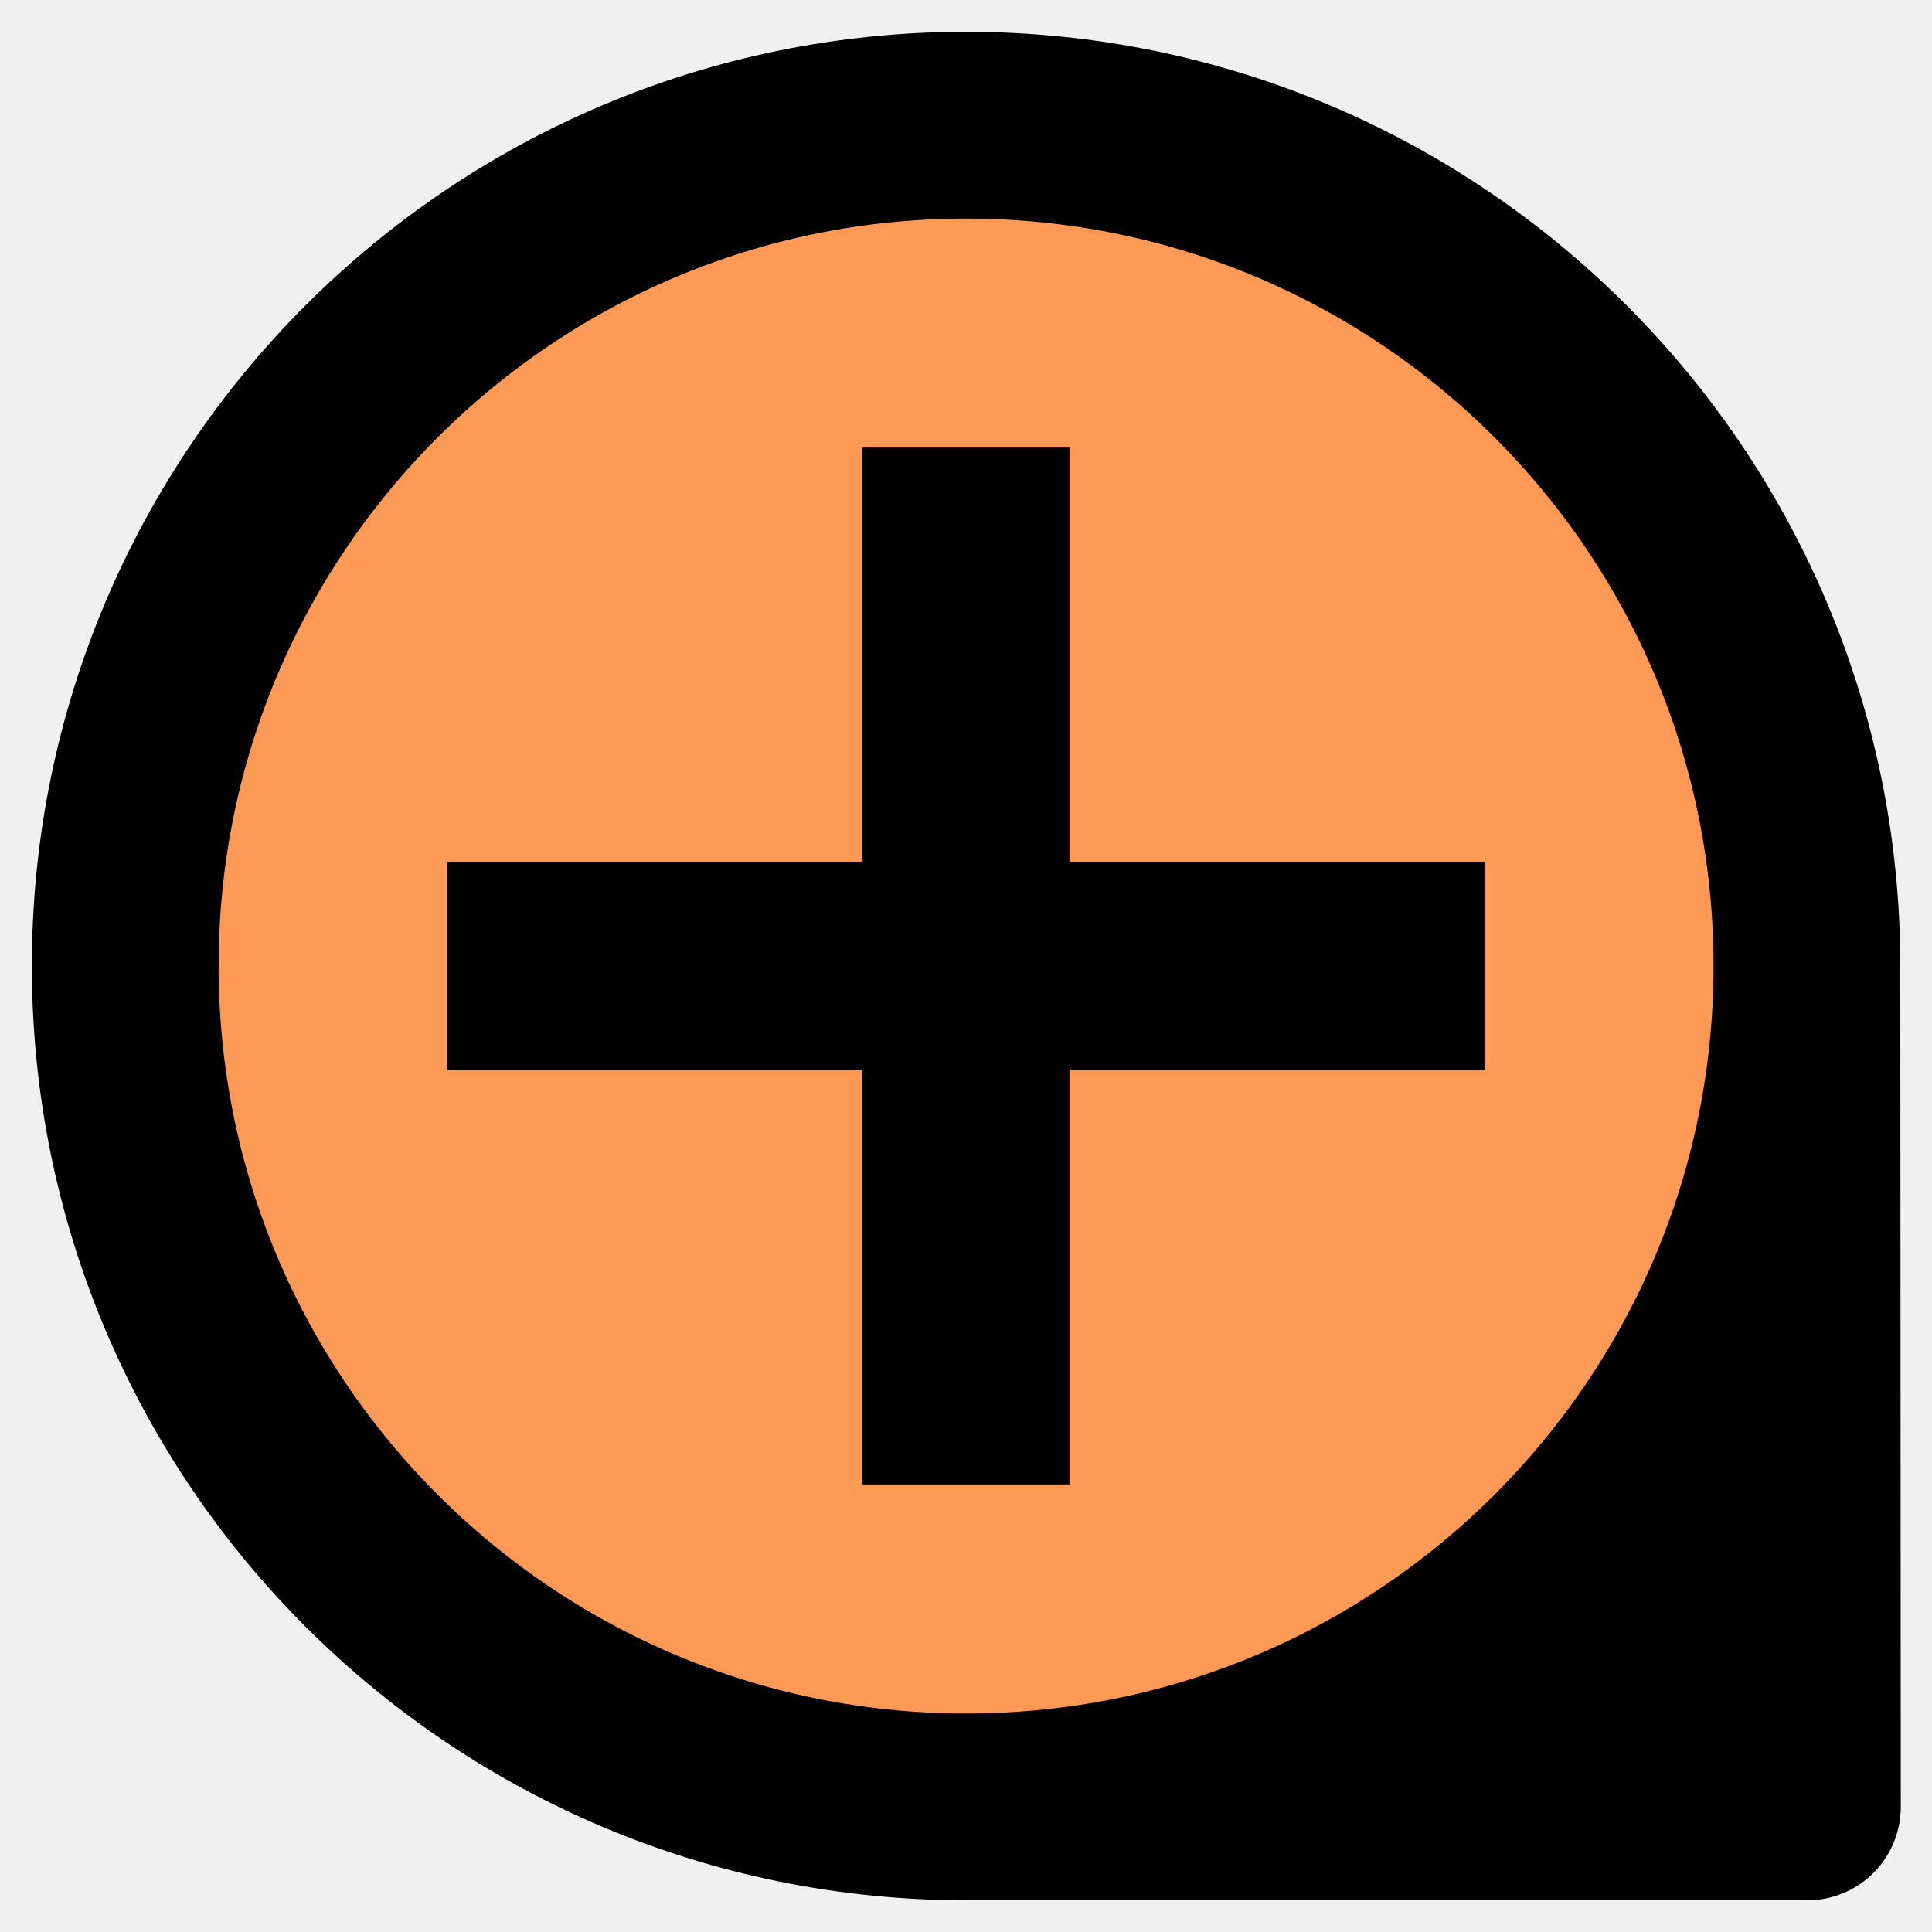
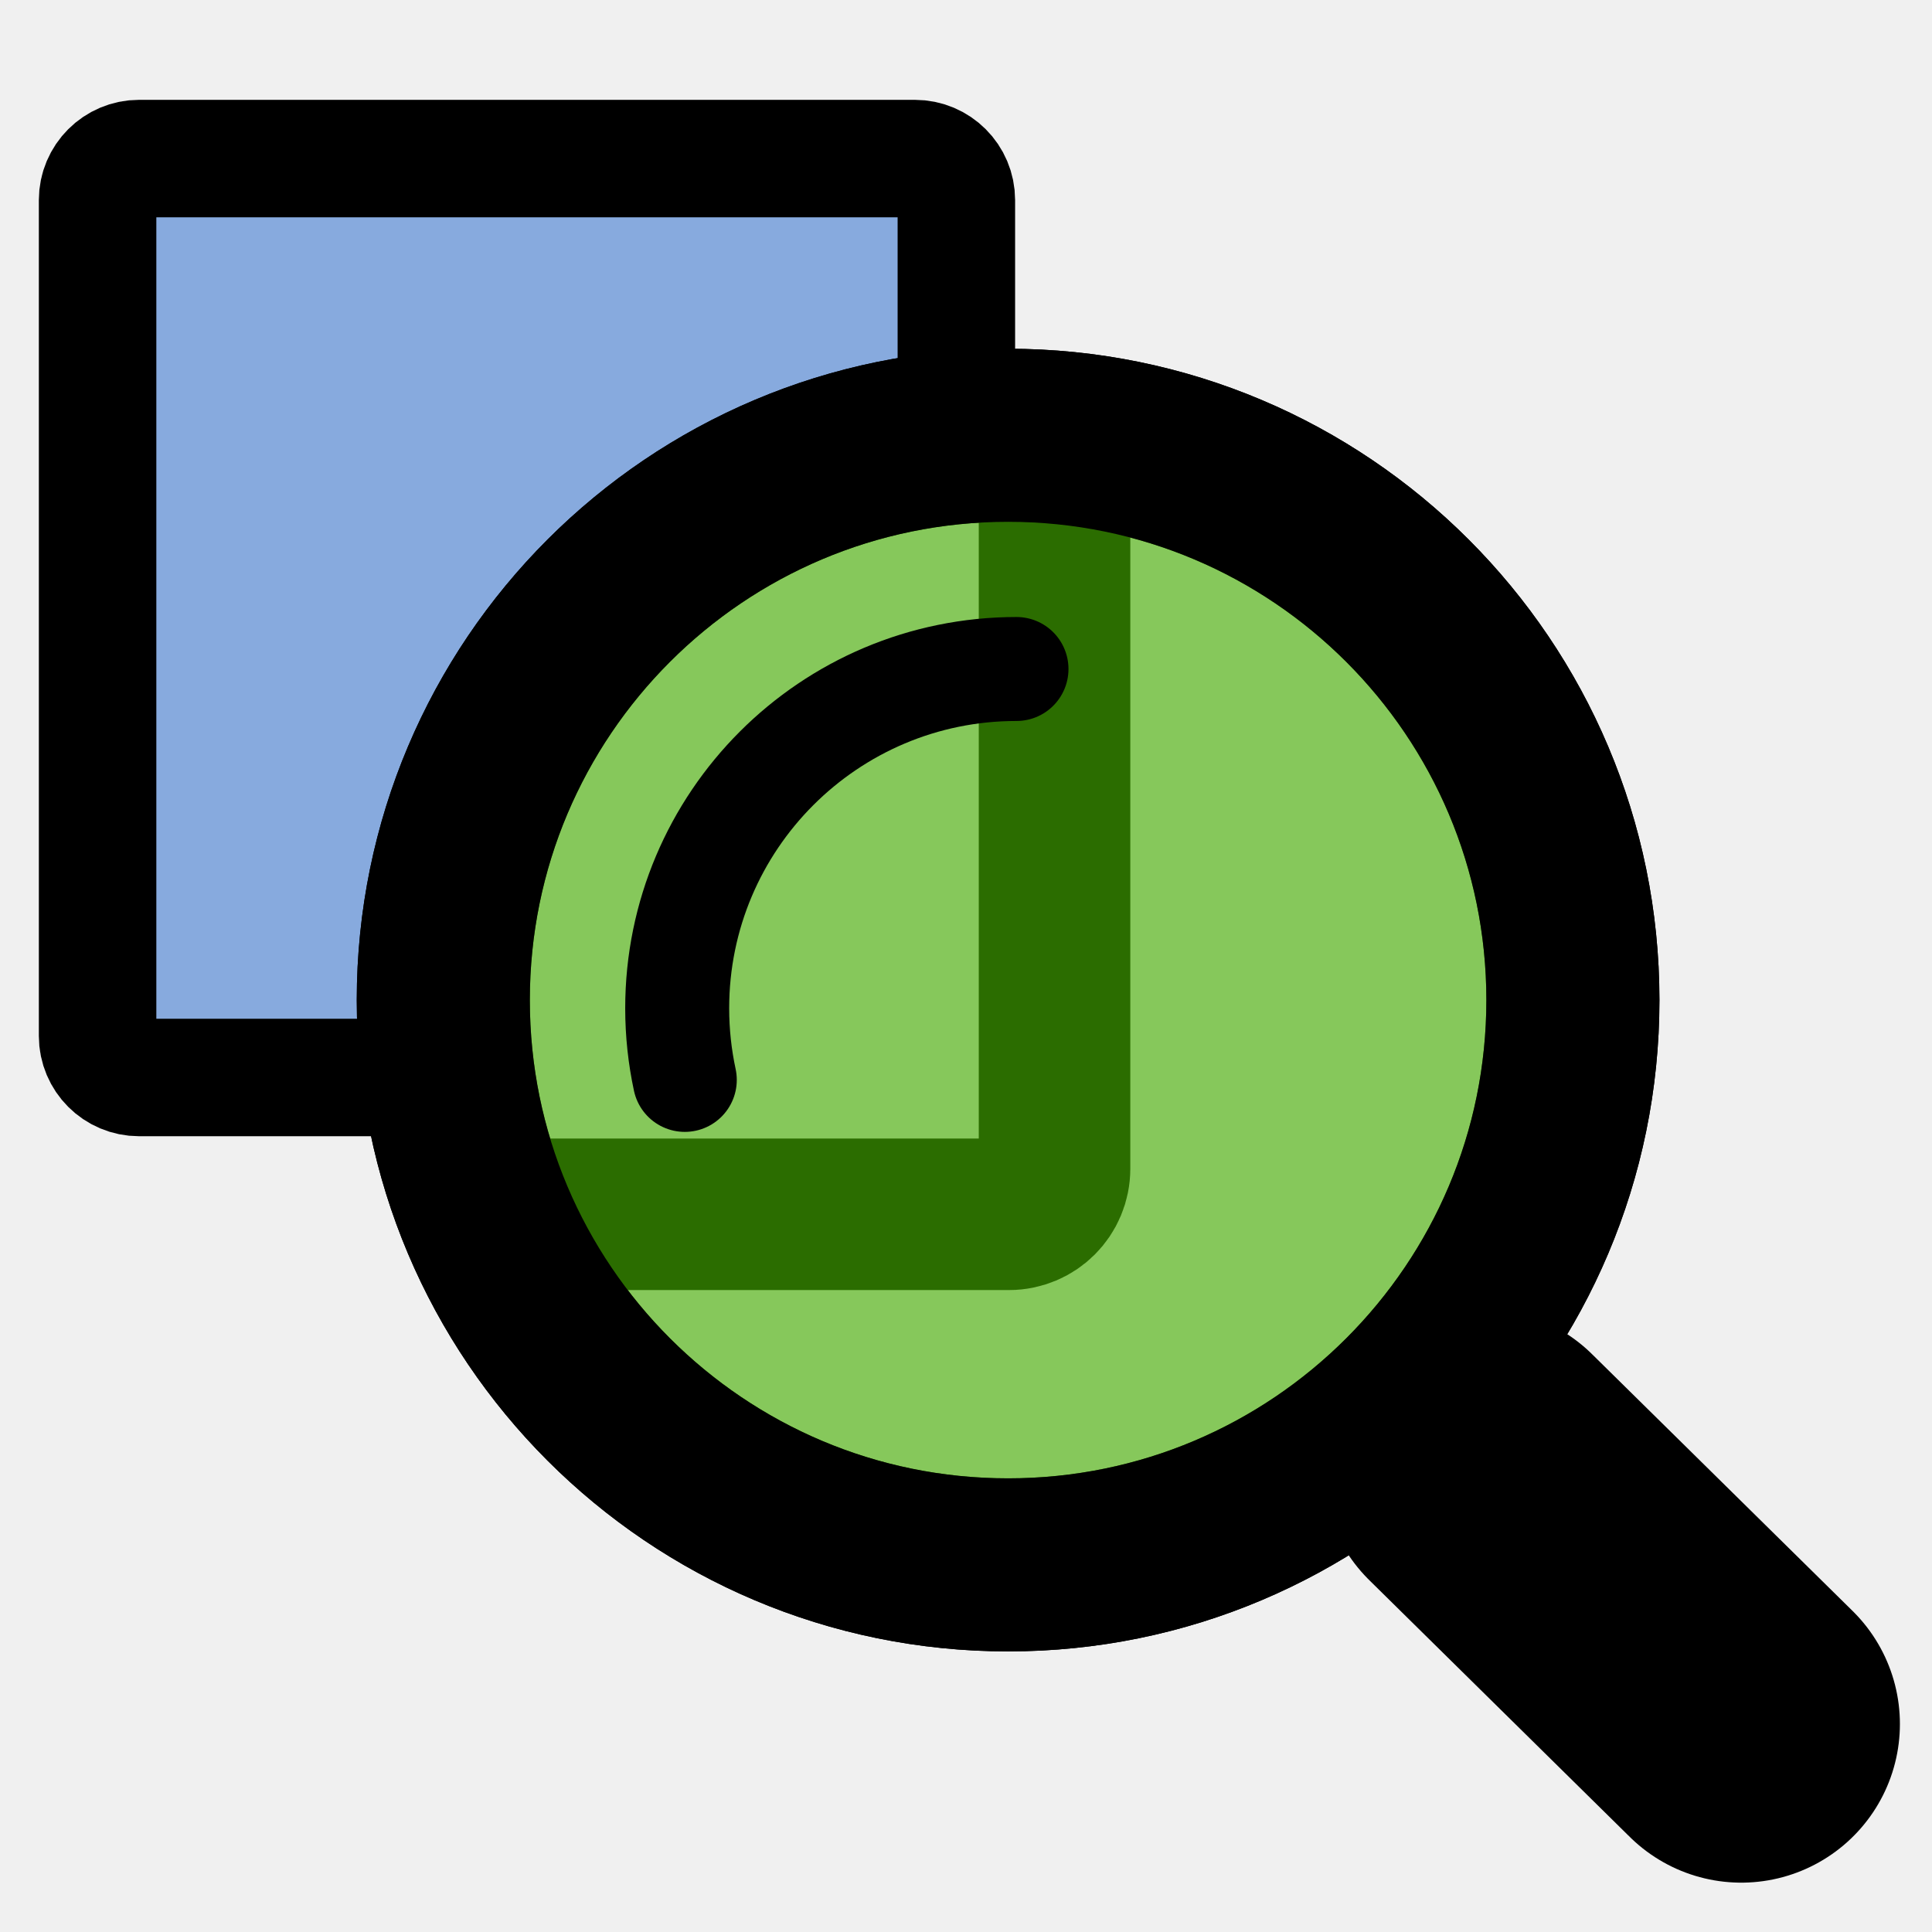
<svg xmlns="http://www.w3.org/2000/svg" xmlns:xlink="http://www.w3.org/1999/xlink" width="4.516mm" height="4.516mm" viewBox="0 0 16 16" id="svg4819" version="1.1">
  <defs id="defs4821">
    <marker orient="auto" refY="0.0" refX="0.0" id="Arrow1Send" style="overflow:visible;">
      <path id="path3966" d="M 0.0,0.0 L 5.0,-5.0 L -12.5,0.0 L 5.0,5.0 L 0.0,0.0 z " style="fill-rule:evenodd;stroke:#000000;stroke-width:1.0pt;" transform="scale(0.2) rotate(180) translate(6,0)" />
    </marker>
    <radialGradient gradientTransform="matrix(0.64,0,0,0.64,260.1309,314.1864)" xlink:href="#linearGradient5850" id="radialGradient5880" cx="122.044" cy="295.604" fx="122.044" fy="295.604" r="12.5" gradientUnits="userSpaceOnUse" />
    <linearGradient id="linearGradient5850">
      <stop style="stop-color:#ffffff;stop-opacity:1" offset="0" id="stop5852" />
      <stop style="stop-color:#afe9dd;stop-opacity:1" offset="1" id="stop5854" />
    </linearGradient>
  </defs>
  <g id="layer1" transform="translate(-330.2388,-495.3727)">
-     <path style="fill:#000000;stroke:#000000;stroke-width:1.547;stroke-linecap:round;stroke-linejoin:round;stroke-opacity:1;color:#000000;fill-opacity:1;fill-rule:nonzero;stroke-miterlimit:4;stroke-dasharray:none;stroke-dashoffset:0;marker:none;visibility:visible;display:inline;overflow:visible;enable-background:accumulate" d="m 8,14.964 6.968,0 -0.004,-6.964" id="path5414" transform="translate(330.2388,495.3727)" />
-     <path style="color:#000000;fill:#ff9955;stroke:#000000;stroke-width:1.177;stroke-linecap:round;stroke-linejoin:miter;stroke-miterlimit:4;stroke-opacity:1;stroke-dasharray:none;stroke-dashoffset:0;marker:none;visibility:visible;display:inline;overflow:visible;enable-background:accumulate" id="path4658" d="m -5.163,-2.479 a 5.299,5.299 0 0 1 -5.299,5.299 5.299,5.299 0 0 1 -5.299,-5.299 5.299,5.299 0 0 1 5.299,-5.299 5.299,5.299 0 0 1 5.299,5.299 z" transform="matrix(1.314123,0,0,1.314123,351.9879,506.6307)" />
-     <g style="font-style:normal;font-variant:normal;font-weight:bold;font-stretch:normal;font-size:18.887px;line-height:125%;font-family:'Anonymous Pro';-inkscape-font-specification:'Sans Bold';letter-spacing:0px;word-spacing:0px;fill:#000000;fill-opacity:1;stroke:none" id="text5410">
-       <path d="m 342.536,504.235 -3.44,0 0,3.431 -1.715,0 0,-3.431 -3.44,0 0,-1.725 3.44,0 0,-3.431 1.715,0 0,3.431 3.44,0 0,1.725 z" style="" id="path4151" />
-     </g>
+     <rect style="color:#000000;fill:#87aade;stroke:#000000;stroke-width:0.973;stroke-linecap:square;stroke-linejoin:miter;stroke-miterlimit:4;stroke-opacity:1;stroke-dasharray:none;stroke-dashoffset:0;marker:none;visibility:visible;display:inline;overflow:visible;enable-background:accumulate" id="rect3100" width="7.112" height="7.61" x="331.047" y="496.686" ry="0.344" />
+     <circle style="fill:none;stroke:#000000;stroke-opacity:1" id="path4140" cx="187.5" cy="324.862" r="5.874" d="m 193.374,324.862 c 0,3.244 -2.63,5.874 -5.874,5.874 -3.244,0 -5.874,-2.63 -5.874,-5.874 0,-3.244 2.63,-5.874 5.874,-5.874 3.244,0 5.874,2.63 5.874,5.874 z" transform="matrix(0.796293,0,0,0.796293,189.2825,244.9696)" />
+     <circle d="m 193.374,324.862 c 0,3.244 -2.63,5.874 -5.874,5.874 -3.244,0 -5.874,-2.63 -5.874,-5.874 0,-3.244 2.63,-5.874 5.874,-5.874 3.244,0 5.874,2.63 5.874,5.874 z" style="fill:#ffffff;fill-opacity:1;stroke:#000000;stroke-width:1.8;stroke-miterlimit:4;stroke-opacity:1;stroke-dasharray:none" id="circle3885" cx="187.5" cy="324.862" r="5.874" transform="matrix(0.796293,0,0,0.796293,189.2825,244.9696)" />
+     <path style="color:#000000;fill:none;stroke:#000000;stroke-width:1.255;stroke-linecap:square;stroke-linejoin:miter;stroke-miterlimit:4;stroke-opacity:1;stroke-dasharray:none;stroke-dashoffset:0;marker:none;visibility:visible;display:inline;overflow:visible;enable-background:accumulate" d="m 338.972,499.084 0,5.967 c 0,0.21 -0.169,0.378 -0.378,0.378 l -3.942,0" id="rect3882" />
+     <path style="fill:none;stroke:#000000;stroke-width:2.628;stroke-linecap:round;stroke-linejoin:miter;stroke-miterlimit:4;stroke-opacity:1;stroke-dasharray:none" d="m 342.501,507.523 2.158,2.127" id="path4142" />
+     <circle transform="matrix(0.796293,0,0,0.796293,189.2825,244.9696)" r="5.874" cy="324.862" cx="187.5" id="circle2999" style="fill:#44aa00;fill-opacity:0.641;stroke:#000000;stroke-width:1.8;stroke-miterlimit:4;stroke-opacity:1;stroke-dasharray:none" d="m 193.374,324.862 c 0,3.244 -2.63,5.874 -5.874,5.874 -3.244,0 -5.874,-2.63 -5.874,-5.874 0,-3.244 2.63,-5.874 5.874,-5.874 3.244,0 5.874,2.63 5.874,5.874 z" />
+     <path style="fill:none;stroke:#000000;stroke-width:0.861;stroke-linecap:round;stroke-miterlimit:4;stroke-opacity:1;stroke-dasharray:none" d="m 335.91,504.316 c -0.041,-0.191 -0.063,-0.389 -0.063,-0.593 0,-1.552 1.258,-2.81 2.81,-2.81" id="circle4171" />
  </g>
</svg>
